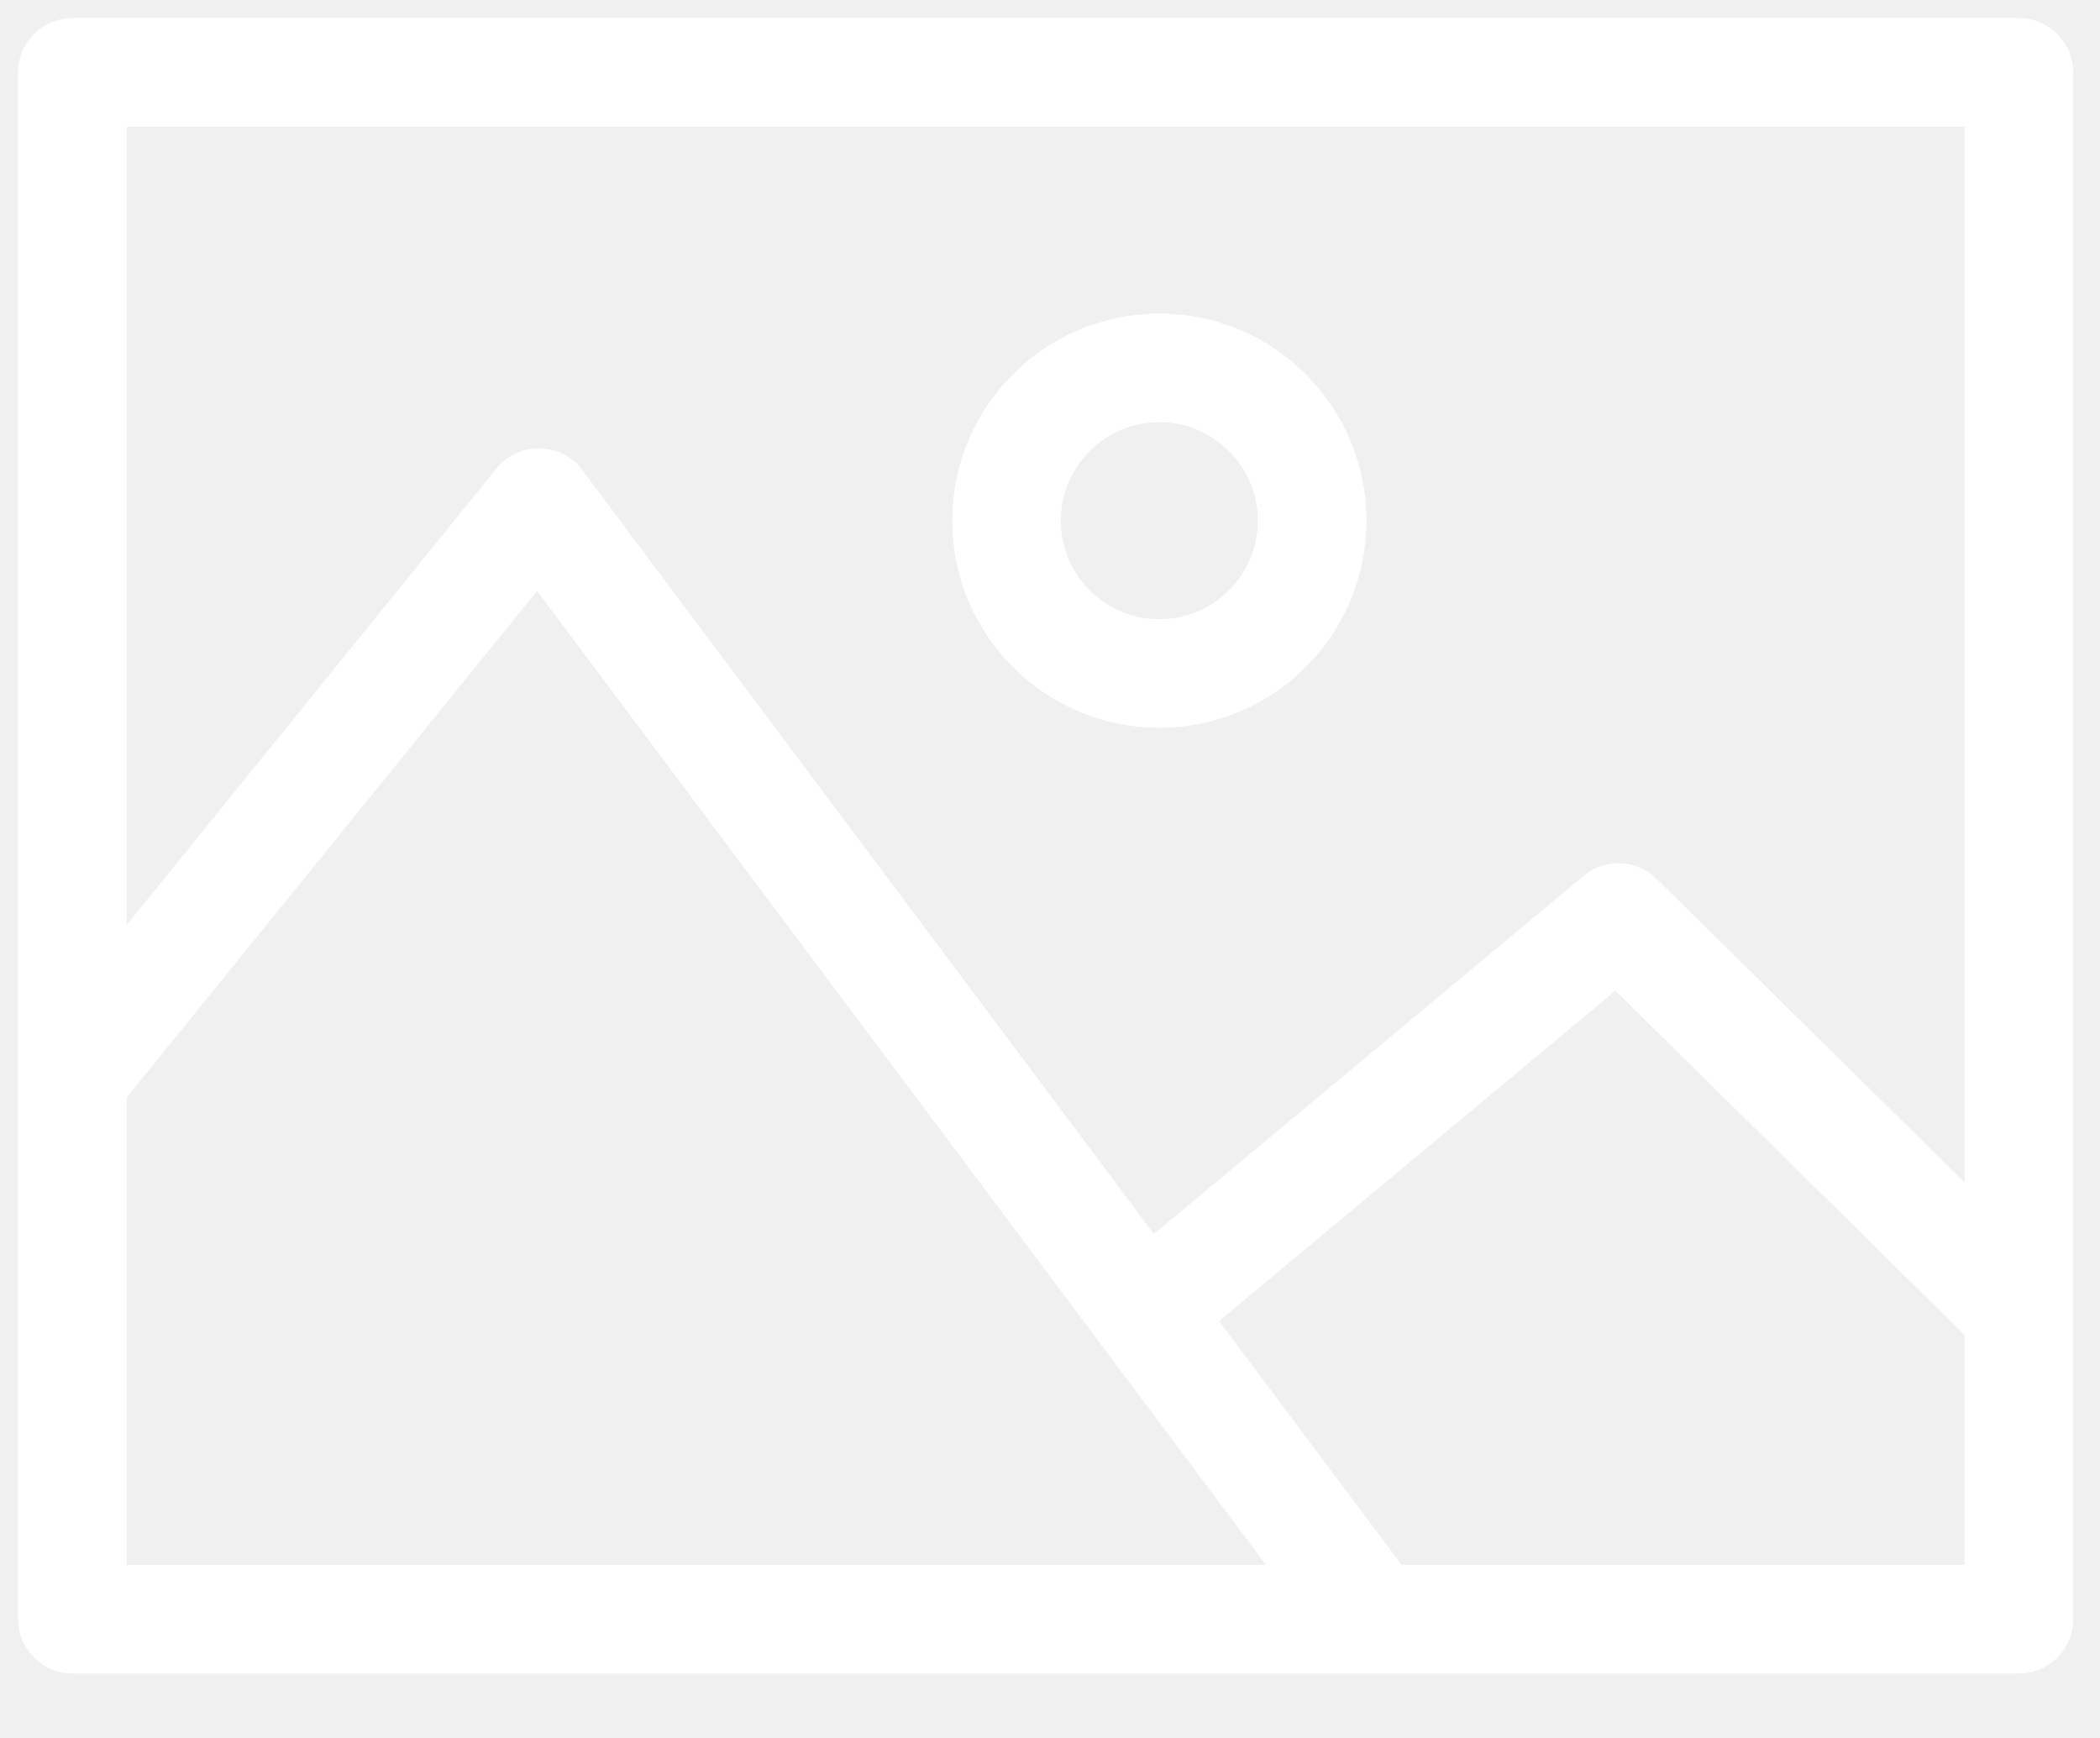
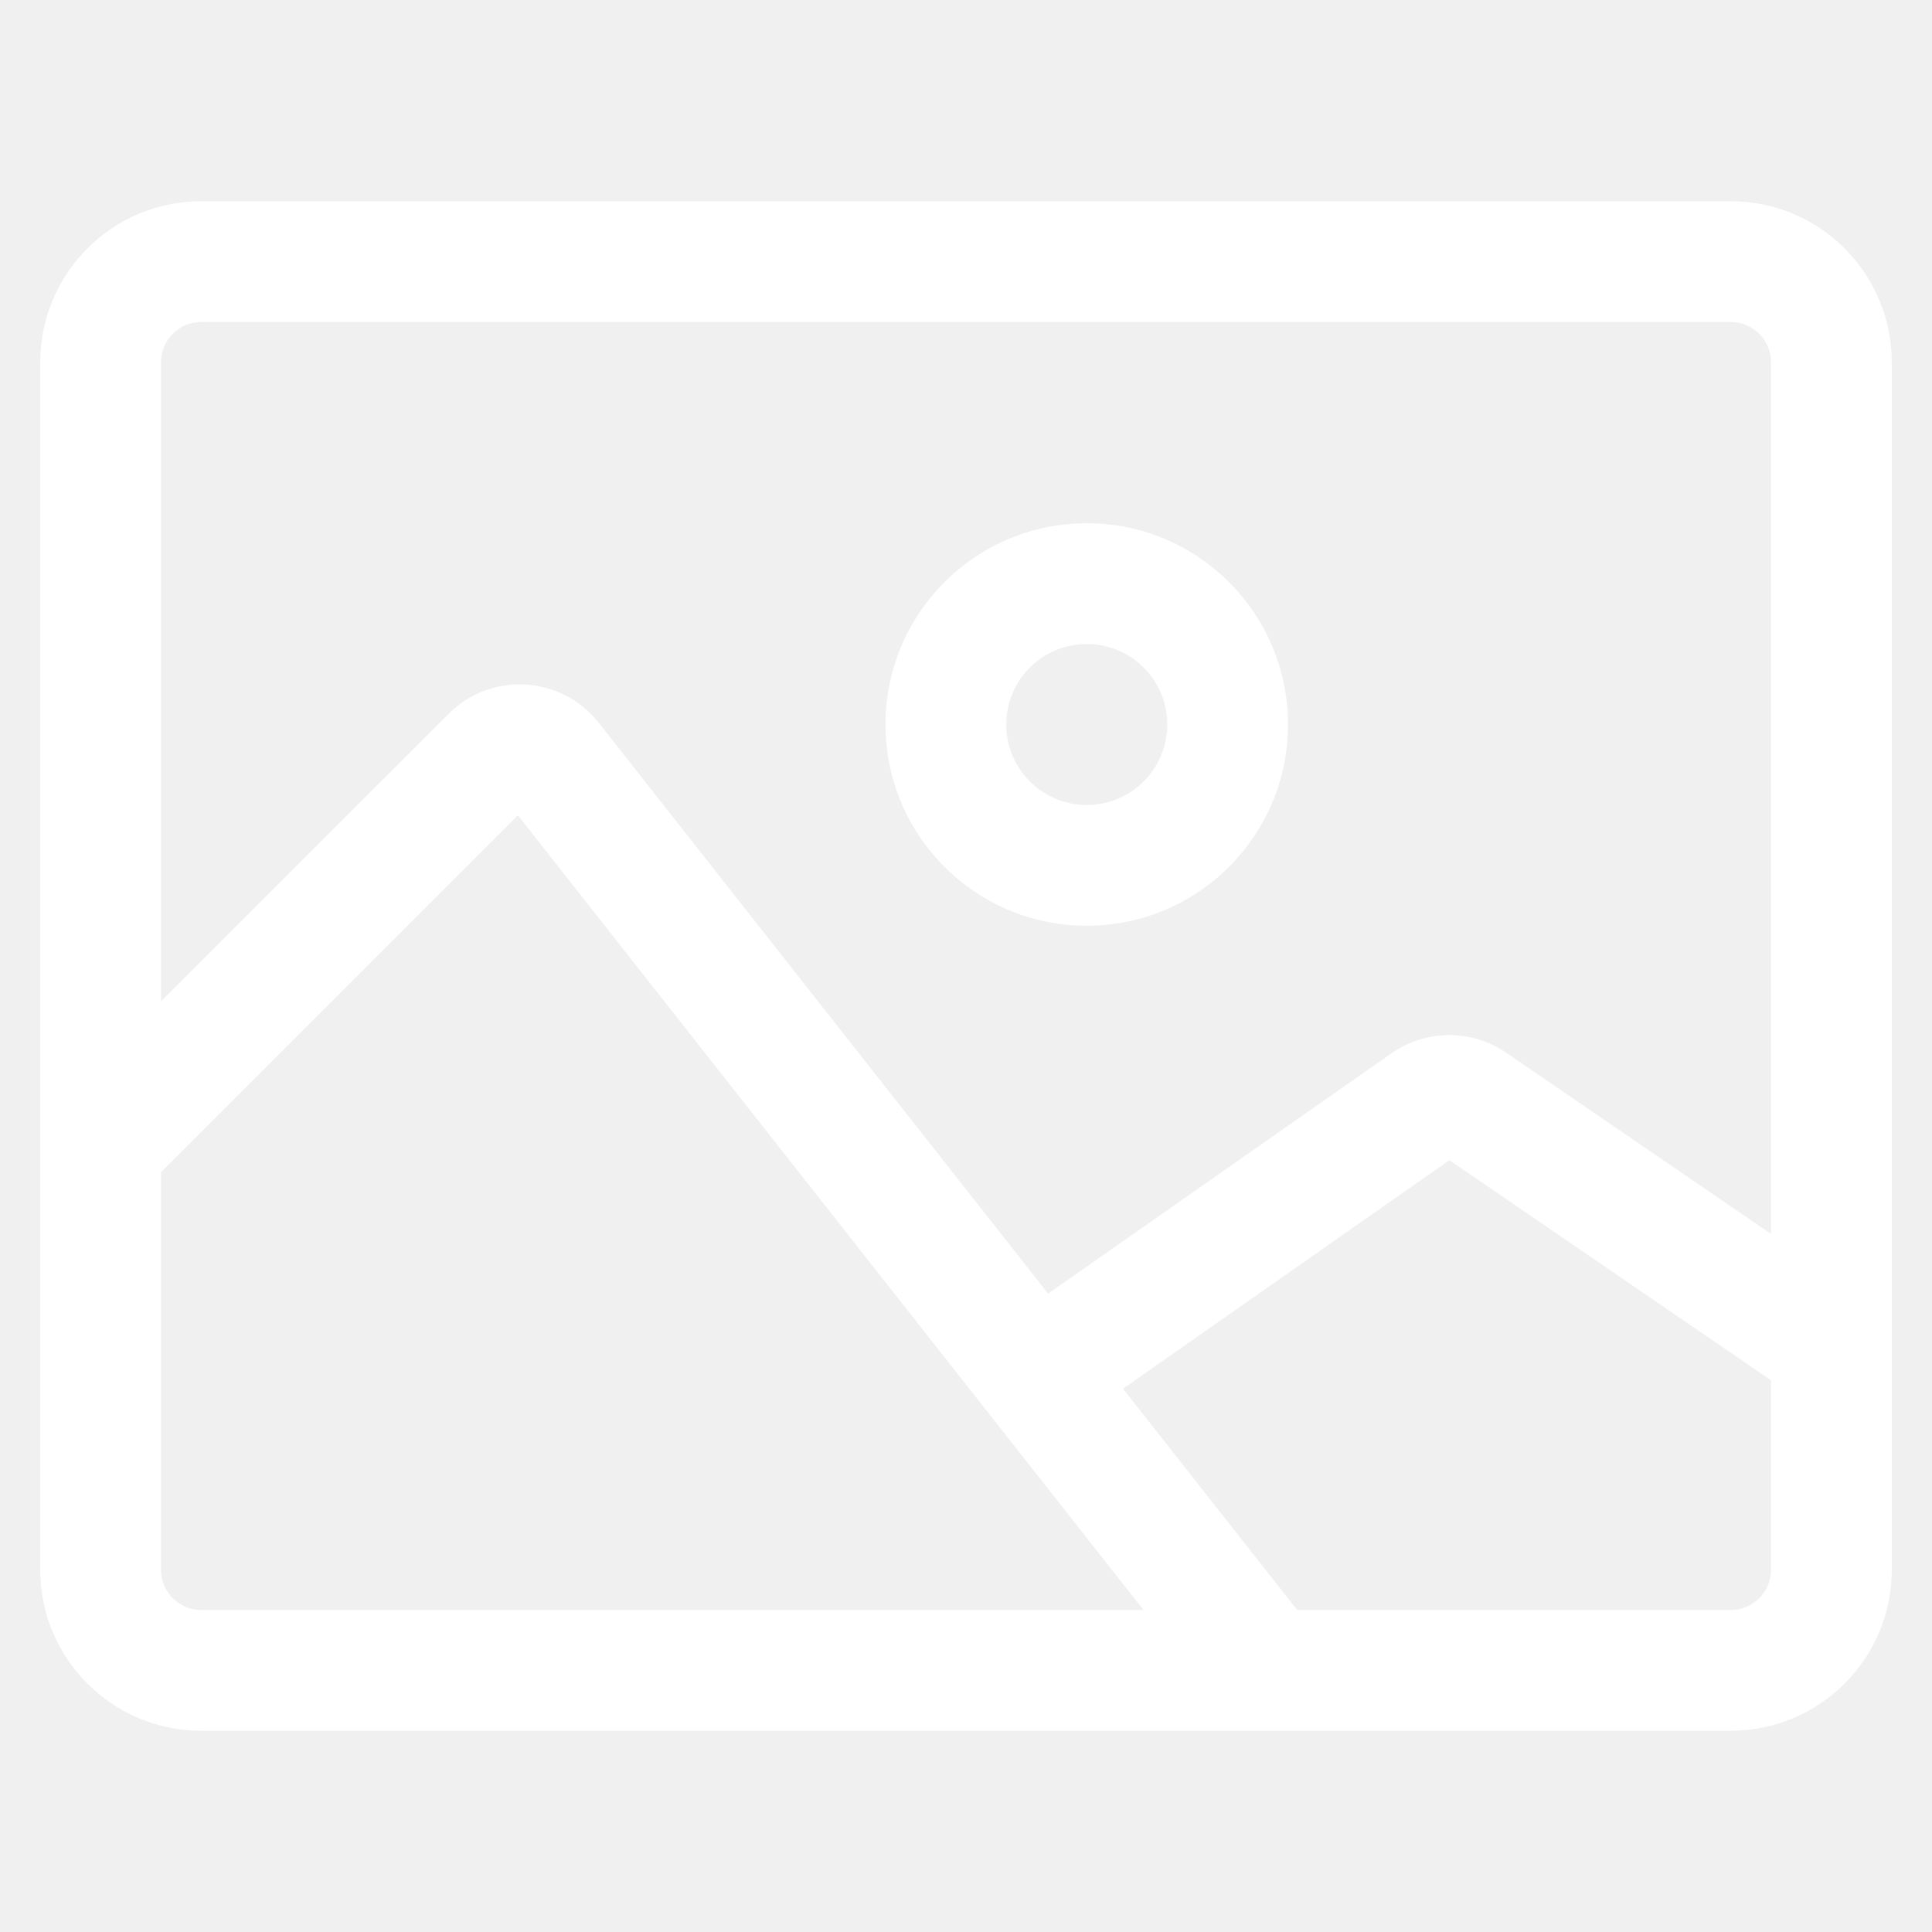
- <svg xmlns="http://www.w3.org/2000/svg" width="29" height="24" viewBox="0 0 29 24" fill="none">
-   <path d="M27.88 1H1V22.36H27.88V1Z" stroke="white" stroke-width="1.5" stroke-miterlimit="10" stroke-linejoin="round" />
-   <path d="M1 14.89L7.44 6.94L18.98 22.36" stroke="white" stroke-width="1.5" stroke-miterlimit="10" stroke-linejoin="round" />
-   <path d="M27.88 18.12L22.35 12.67L15.81 18.12" stroke="white" stroke-width="1.5" stroke-miterlimit="10" stroke-linejoin="round" />
-   <path d="M16.01 9.3C17.175 9.3 18.12 8.355 18.12 7.19C18.12 6.025 17.175 5.08 16.01 5.08C14.845 5.08 13.9 6.025 13.9 7.19C13.9 8.355 14.845 9.3 16.01 9.3Z" stroke="white" stroke-width="1.5" stroke-miterlimit="10" stroke-linejoin="round" />
+ <svg xmlns="http://www.w3.org/2000/svg" width="24" height="24" viewBox="0 0 24 24" fill="none">
+   <path fill-rule="evenodd" clip-rule="evenodd" d="M2.5 4H21.5C21.776 4 22 4.224 22 4.5V15.328L18.709 13.076C18.279 12.783 17.713 12.786 17.286 13.084L13.02 16.07L7.438 8.979C6.974 8.39 6.101 8.338 5.572 8.868L2 12.439V4.5C2 4.224 2.224 4 2.5 4ZM18.005 14.412L22 17.146V19.5C22 19.776 21.776 20 21.5 20H16.114L13.95 17.251L18.005 14.412ZM2 14.561V19.5C2 19.776 2.224 20 2.5 20H14.205L6.433 10.128L2 14.561ZM0.5 4.5C0.5 3.395 1.395 2.5 2.5 2.5H21.5C22.605 2.5 23.5 3.395 23.5 4.5V19.5C23.5 20.605 22.605 21.5 21.5 21.5H2.5C1.395 21.5 0.5 20.605 0.5 19.5V4.5ZM14.5 9C14.5 9.552 14.052 10 13.5 10C12.948 10 12.5 9.552 12.5 9C12.5 8.448 12.948 8 13.5 8C14.052 8 14.5 8.448 14.5 9ZM16 9C16 10.381 14.881 11.5 13.5 11.5C12.119 11.5 11 10.381 11 9C11 7.619 12.119 6.5 13.5 6.5C14.881 6.5 16 7.619 16 9Z" fill="white" />
</svg>
